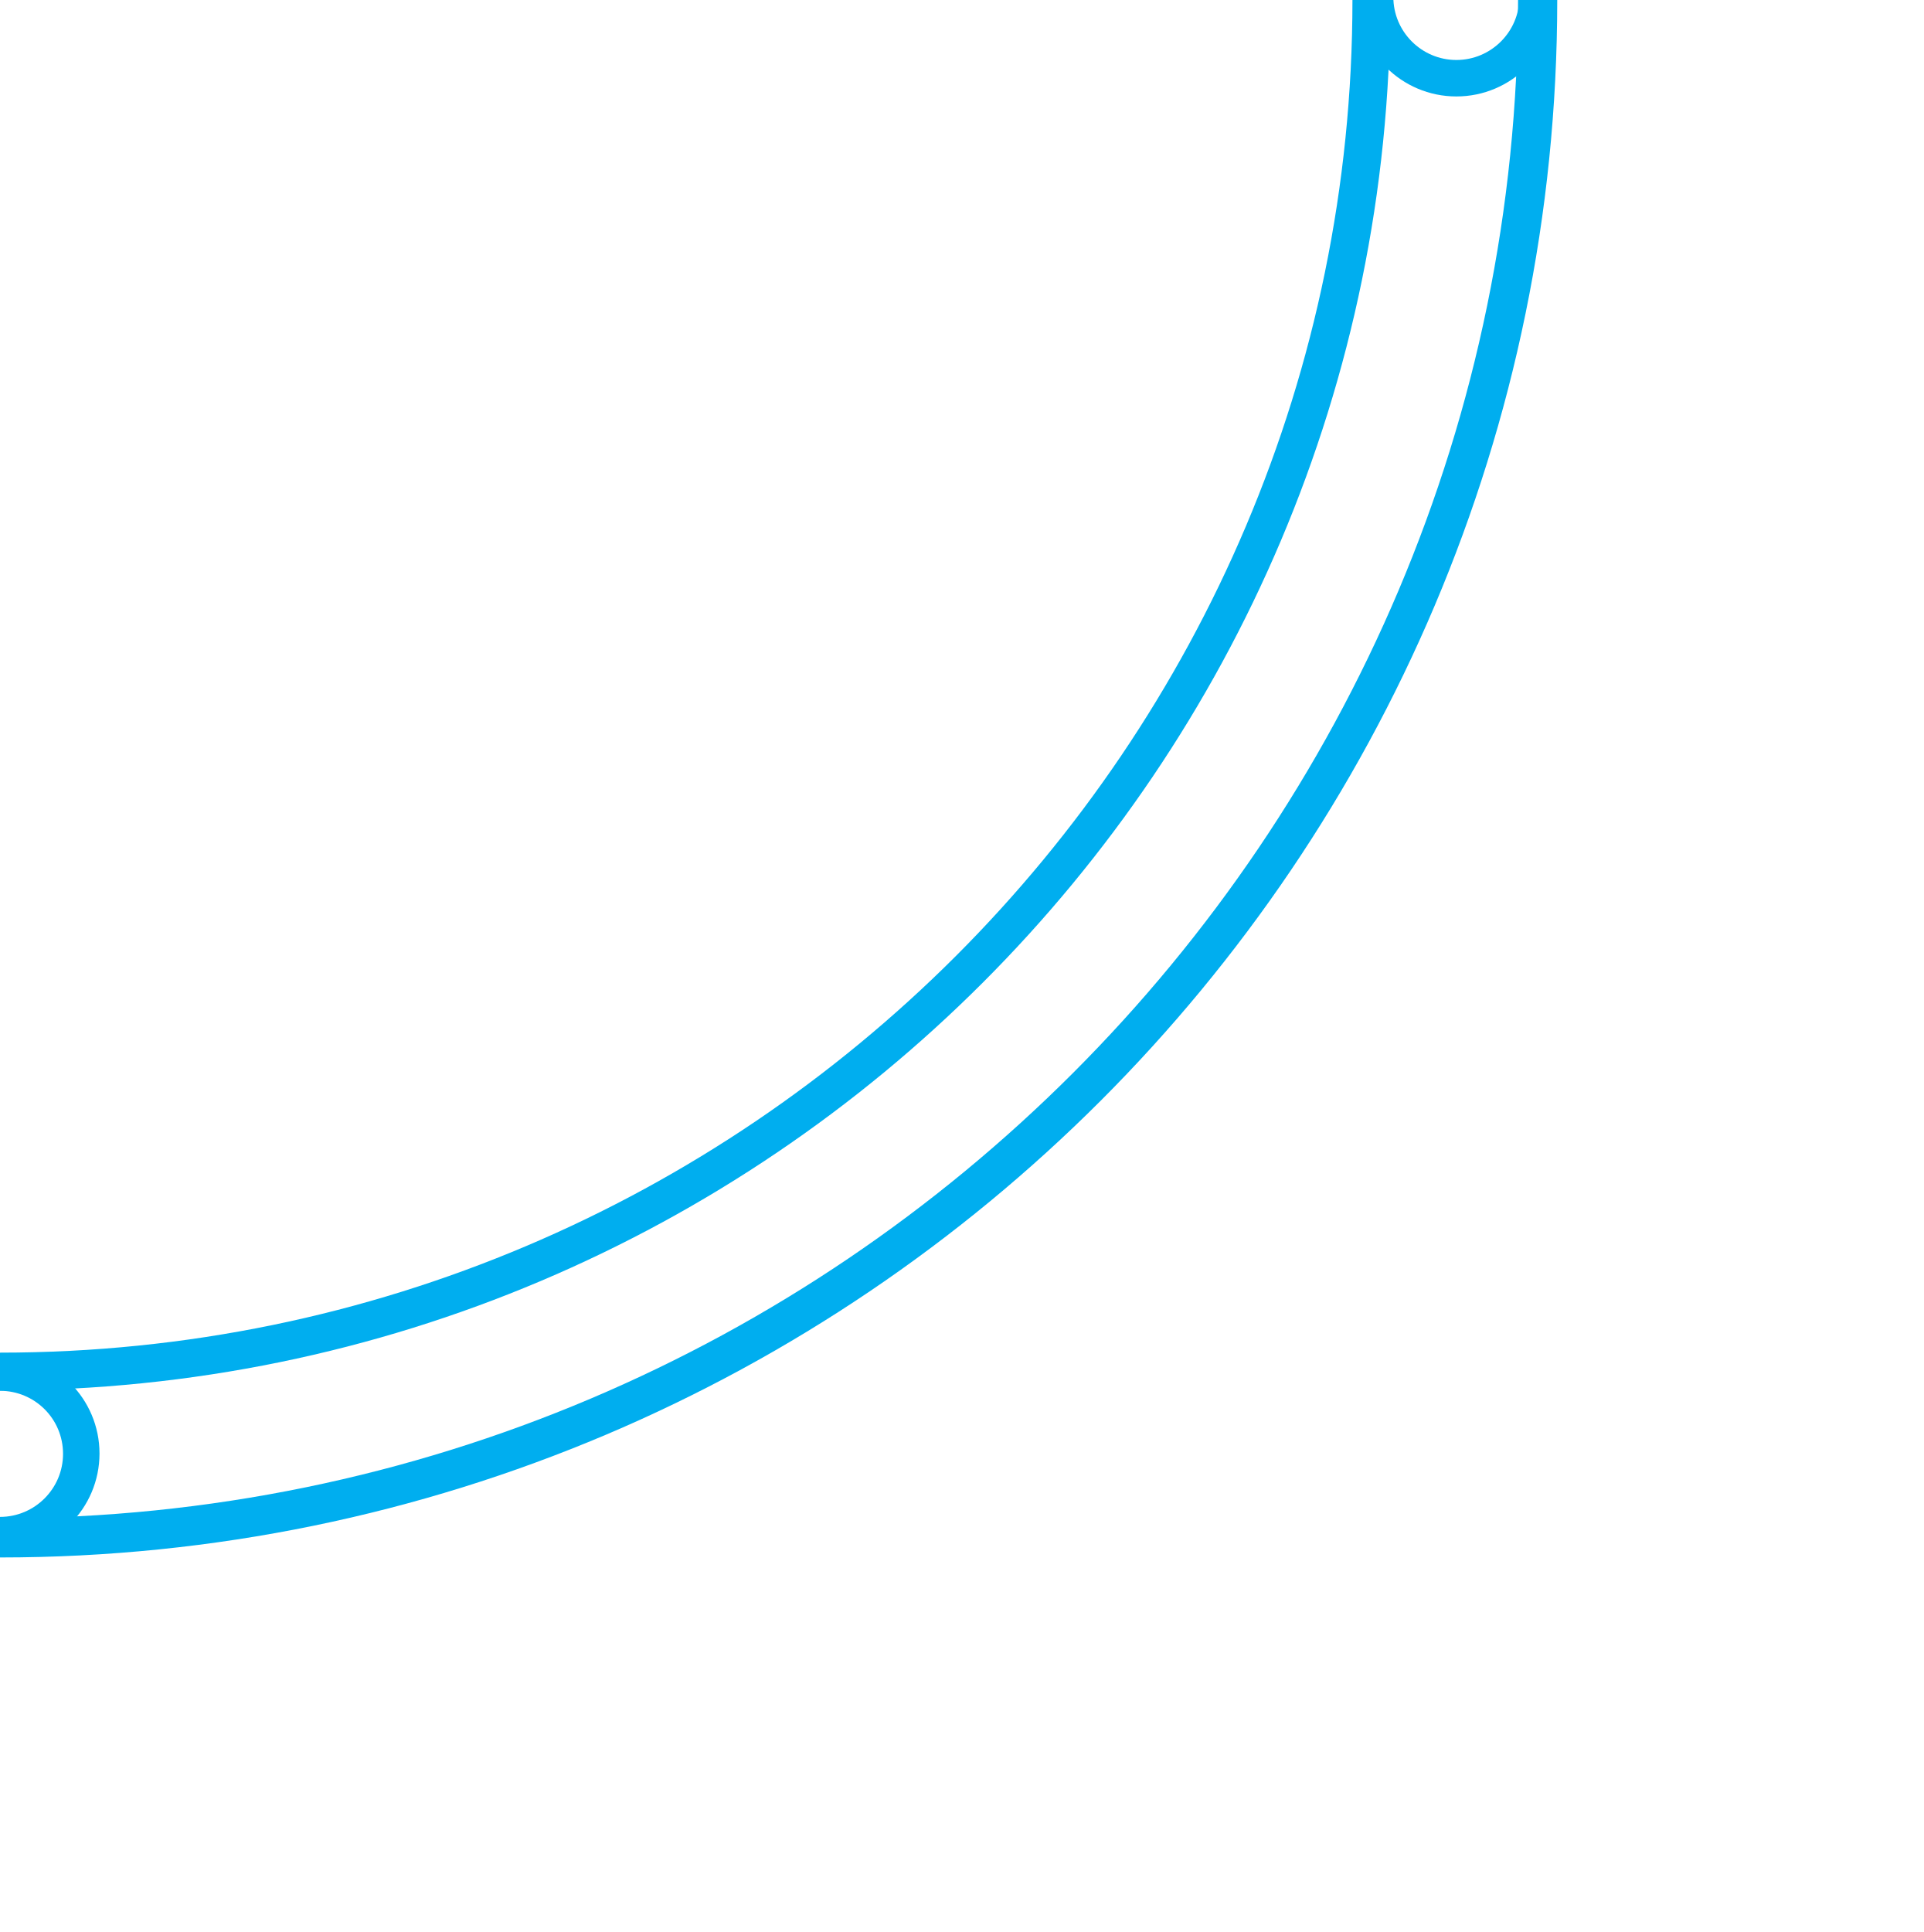
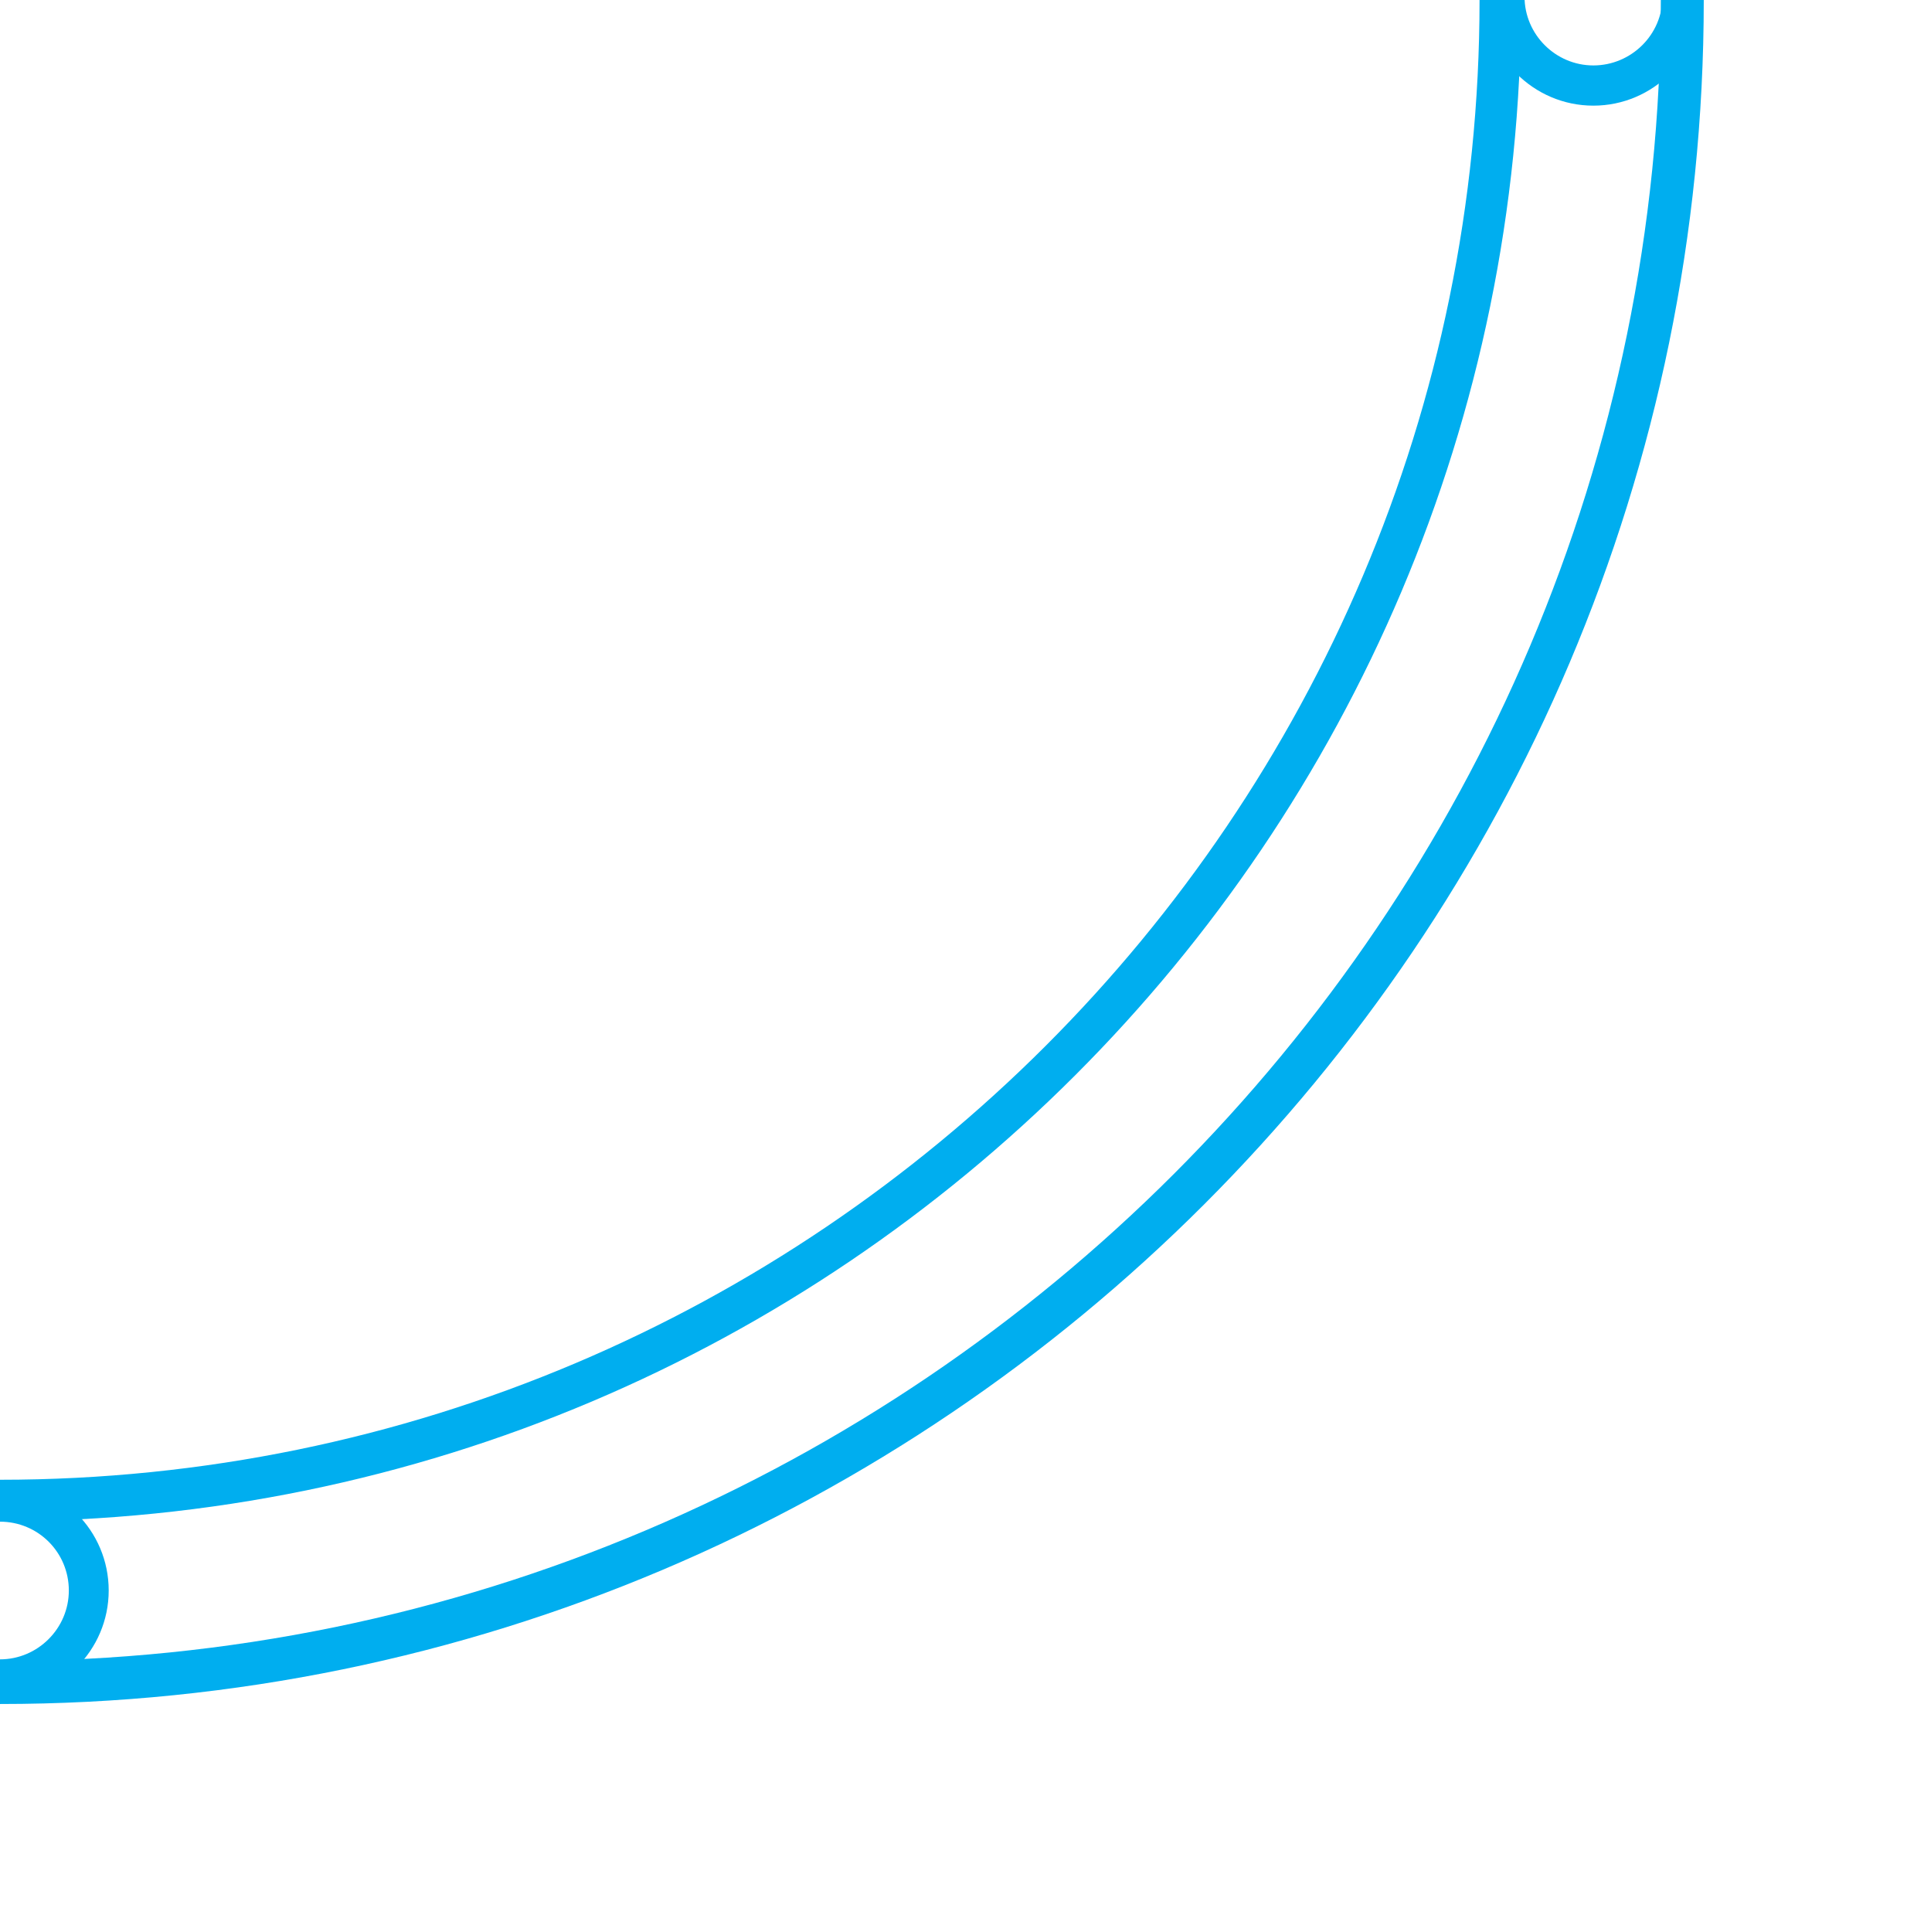
<svg xmlns="http://www.w3.org/2000/svg" version="1.1" id="Layer_1" x="0px" y="0px" viewBox="0 0 564.6 566.9" style="enable-background:new 0 0 564.6 566.9;" xml:space="preserve">
  <style type="text/css">
	.st0{fill:#00AEEF;}
</style>
  <g>
-     <path class="st0" d="M0,408c-225,0-408-183-408-408S-225-408,0-408S408-225,408,0S225,408,0,408z M0-396.9   c-218.9,0-396.9,178.1-396.9,396.9c0,218.9,178.1,396.9,396.9,396.9S396.9,218.9,396.9,0C396.9-218.9,218.9-396.9,0-396.9z" />
+     <path class="st0" d="M0,446.4c-246.2,0-446.4-200.2-446.4-446.4S-246.2-446.4,0-446.4S446.4-246.2,446.4,0S246.2,446.4,0,446.4z    M0-434.2c-239.5,0-434.2,194.9-434.2,434.2c0,239.5,194.9,434.2,434.2,434.2S434.2,239.5,434.2,0S239.5-434.2,0-434.2z" />
  </g>
  <g>
-     <path class="st0" d="M0,457c-252,0-457-205-457-457S-252-457,0-457S457-252,457,0S252,457,0,457z M0-445.5   c-245.6,0-445.5,199.8-445.5,445.5c0,245.6,199.8,445.5,445.5,445.5S445.5,245.6,445.5,0C445.5-245.6,245.6-445.5,0-445.5z" />
+     <path class="st0" d="M0,500c-275.7,0-500-224.3-500-500S-275.7-500,0-500S500-275.7,500,0S275.7,500,0,500z M0-487.4   c-268.7,0-487.4,218.6-487.4,487.4c0,268.7,218.6,487.4,487.4,487.4S487.4,268.7,487.4,0S268.7-487.4,0-487.4z" />
  </g>
  <g>
-     <path class="st0" d="M0,455.7c-16.1,0-29.2-13.1-29.2-29.2c0-16.1,13.1-29.2,29.2-29.2s29.2,13.1,29.2,29.2   C29.2,442.6,16.1,455.7,0,455.7z M0,408.1c-10.2,0-18.5,8.3-18.5,18.5c0,10.2,8.3,18.5,18.5,18.5s18.5-8.3,18.5-18.5   C18.5,416.3,10.2,408.1,0,408.1z" />
+     <path class="st0" d="M0,498.6c-17.6,0-31.9-14.3-31.9-31.9c0-17.6,14.3-31.9,31.9-31.9s31.9,14.3,31.9,31.9   C31.9,484.2,17.6,498.6,0,498.6z M0,446.5c-11.2,0-20.2,9.1-20.2,20.2c0,11.2,9.1,20.2,20.2,20.2s20.2-9.1,20.2-20.2   C20.2,455.5,11.2,446.5,0,446.5z" />
  </g>
  <g>
-     <path class="st0" d="M0-397.1c-16.1,0-29.2-13.1-29.2-29.2c0-16.1,13.1-29.2,29.2-29.2s29.2,13.1,29.2,29.2   C29.2-410.2,16.1-397.1,0-397.1z M0-444.7c-10.2,0-18.5,8.3-18.5,18.5c0,10.2,8.3,18.5,18.5,18.5s18.5-8.3,18.5-18.5   C18.5-436.4,10.2-444.7,0-444.7z" />
+     <path class="st0" d="M0-434.5c-17.6,0-31.9-14.3-31.9-31.9c0-17.6,14.3-31.9,31.9-31.9s31.9,14.3,31.9,31.9   C31.9-448.8,17.6-434.5,0-434.5z M0-486.5c-11.2,0-20.2,9.1-20.2,20.2c0,11.2,9.1,20.2,20.2,20.2s20.2-9.1,20.2-20.2   S11.2-486.5,0-486.5z" />
  </g>
  <g>
-     <path class="st0" d="M-456.6-0.9c0-16.1,13.1-29.2,29.2-29.2c16.1,0,29.2,13.1,29.2,29.2s-13.1,29.2-29.2,29.2   C-443.5,28.3-456.6,15.2-456.6-0.9z M-408.9-0.9c0-10.2-8.3-18.5-18.5-18.5c-10.2,0-18.5,8.3-18.5,18.5s8.3,18.5,18.5,18.5   C-417.2,17.6-408.9,9.3-408.9-0.9z" />
+     <path class="st0" d="M-499.6-1c0-17.6,14.3-31.9,31.9-31.9c17.6,0,31.9,14.3,31.9,31.9S-450,31-467.6,31   C-485.2,31-499.6,16.6-499.6-1z M-447.4-1c0-11.2-9.1-20.2-20.2-20.2s-20.2,9.1-20.2,20.2s9.1,20.2,20.2,20.2   C-456.5,19.3-447.4,10.2-447.4-1z" />
  </g>
  <g>
-     <path class="st0" d="M398.2-0.9c0-16.1,13.1-29.2,29.2-29.2c16.1,0,29.2,13.1,29.2,29.2s-13.1,29.2-29.2,29.2   C411.3,28.3,398.2,15.2,398.2-0.9z M445.9-0.9c0-10.2-8.3-18.5-18.5-18.5c-10.2,0-18.5,8.3-18.5,18.5s8.3,18.5,18.5,18.5   C437.6,17.6,445.9,9.3,445.9-0.9z" />
+     <path class="st0" d="M435.7-1c0-17.6,14.3-31.9,31.9-31.9c17.6,0,31.9,14.3,31.9,31.9S485.2,31,467.6,31C450,31,435.7,16.6,435.7-1   z M487.9-1c0-11.2-9.1-20.2-20.2-20.2S447.4-12.1,447.4-1s9.1,20.2,20.2,20.2S487.9,10.2,487.9-1z" />
  </g>
</svg>
